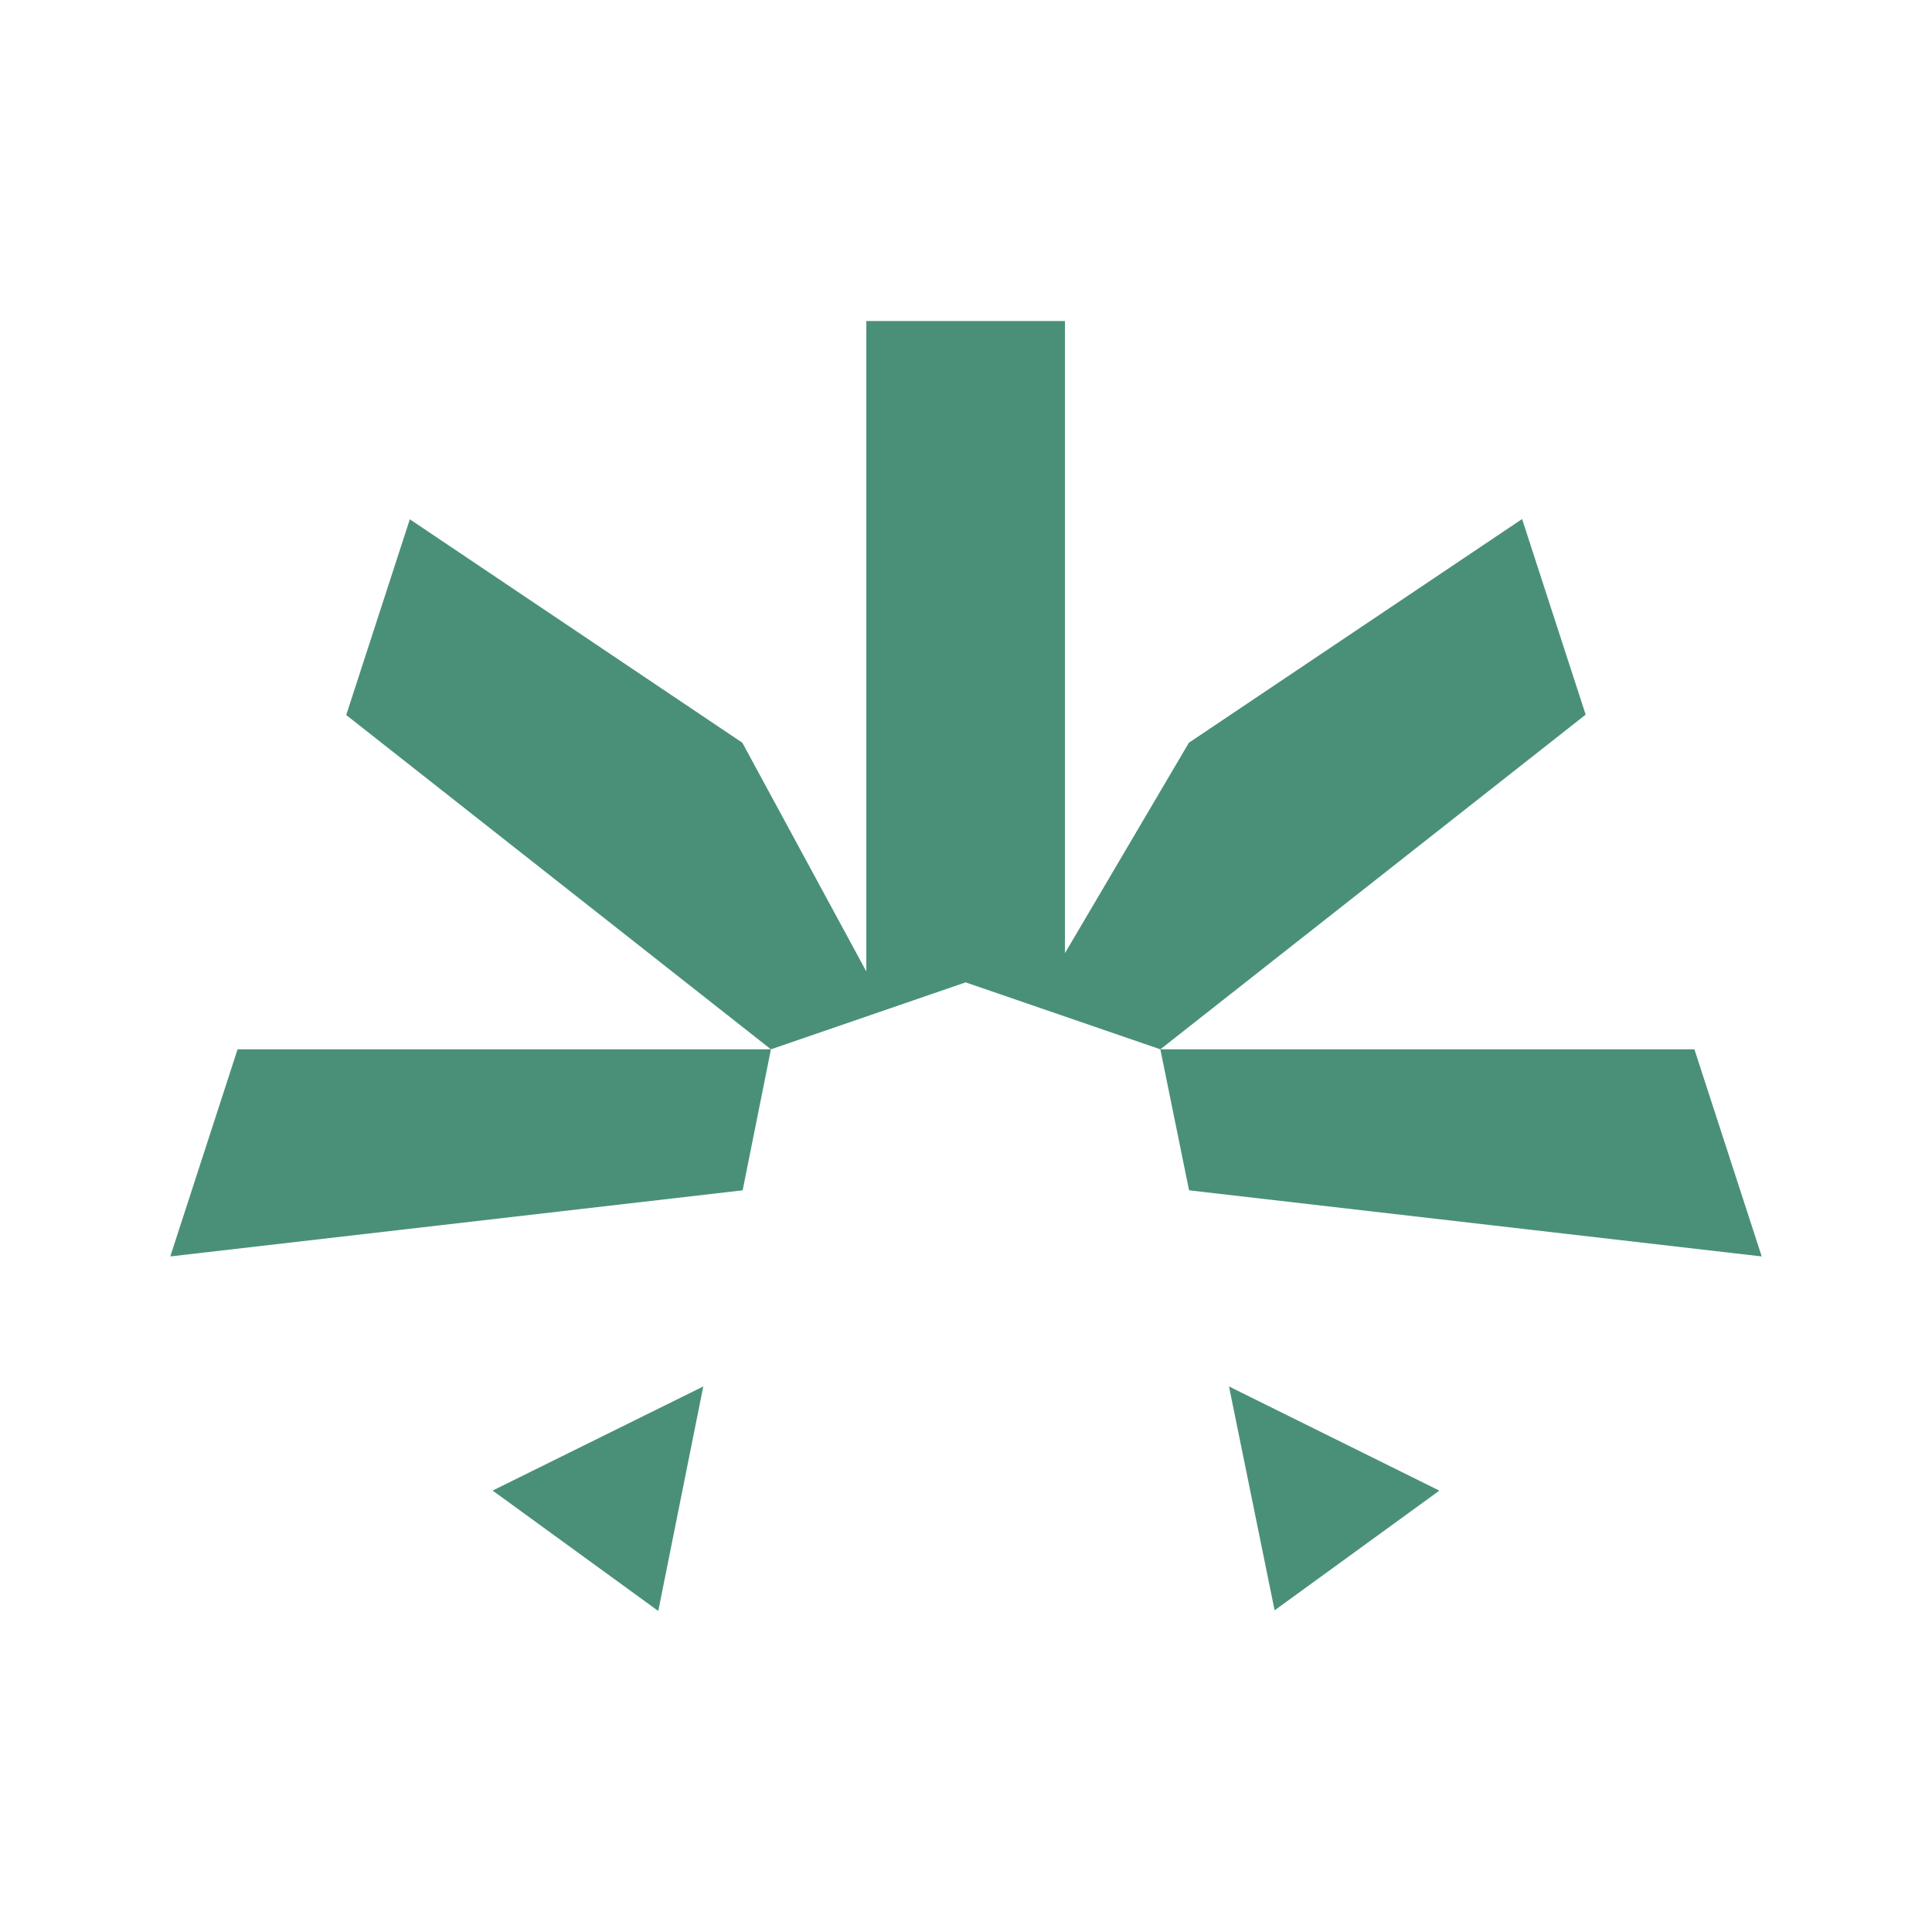
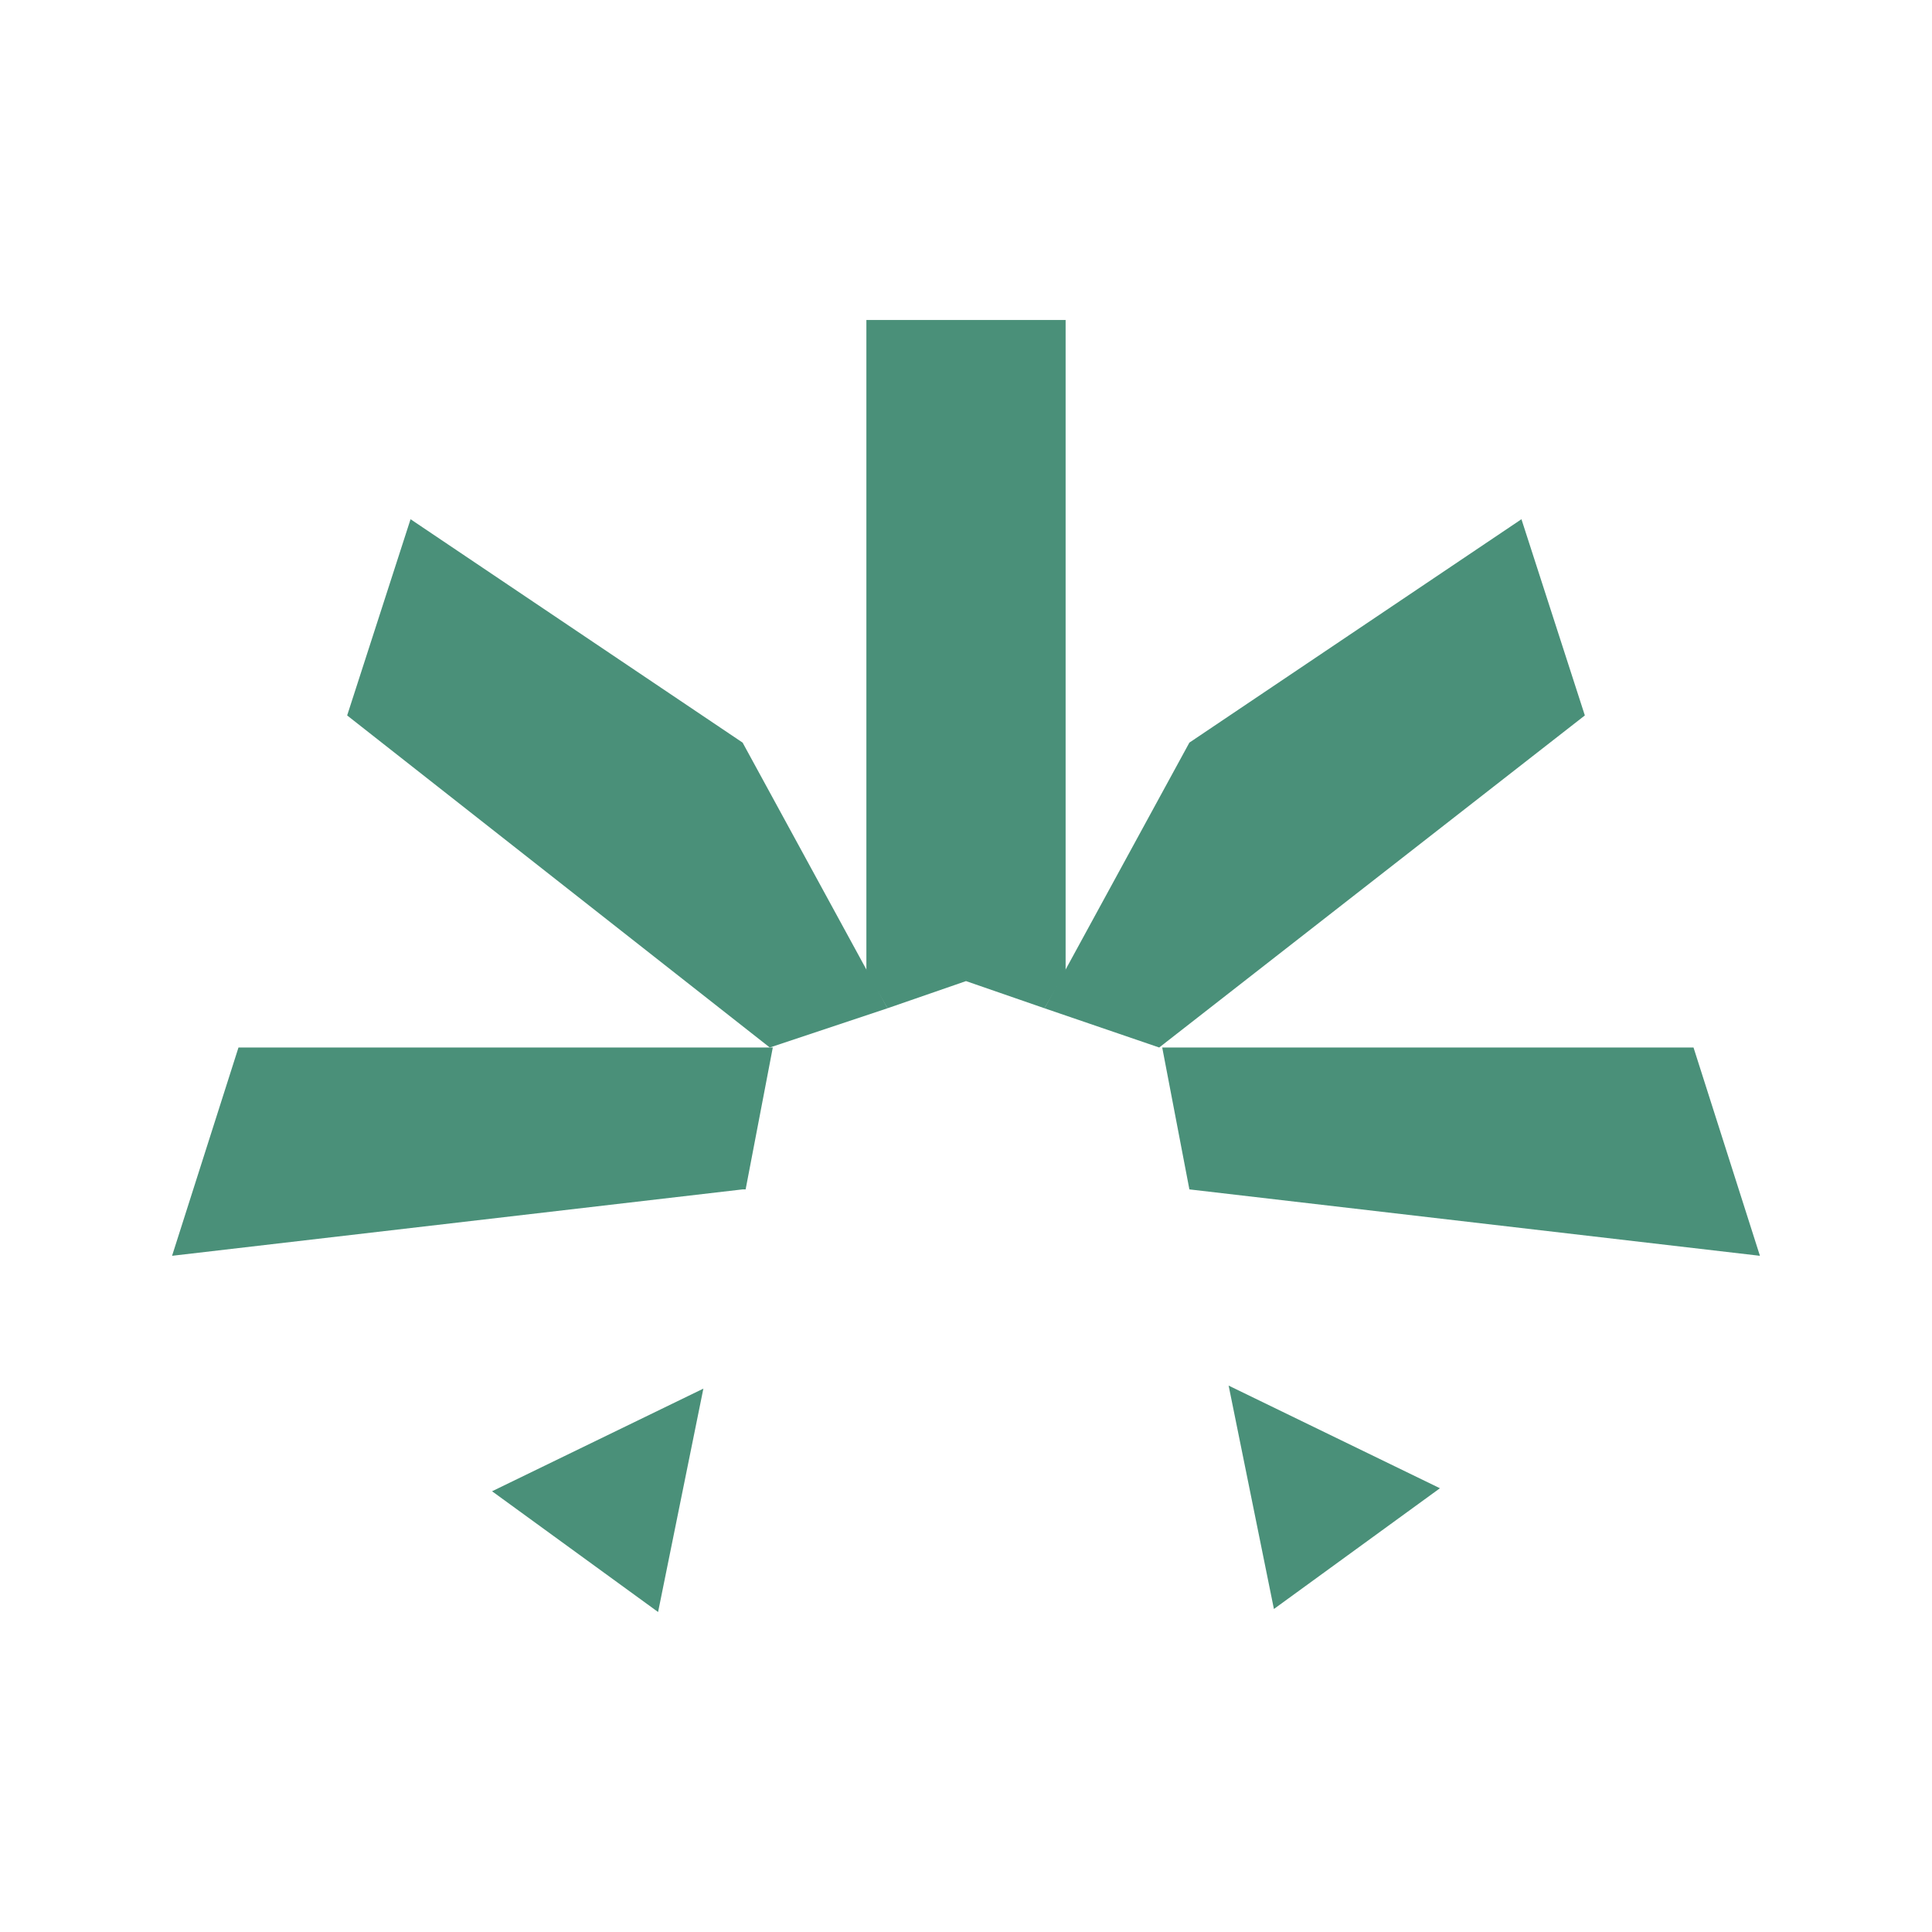
<svg xmlns="http://www.w3.org/2000/svg" data-style="kdacolor" width="64" height="64" viewBox="0 0 64 64">
-   <path id="{kda.foundation.color.icon.brand.logo.default}" d="M40.712 45.928L47.681 49.379L42.223 53.344L40.712 45.928Z" fill="#4A9079" />
-   <path id="{kda.foundation.color.icon.brand.logo.default}" d="M58.359 41.621L39.389 39.431L38.438 34.76L56.129 34.759L58.359 41.621Z" fill="#4A9079" />
-   <path id="{kda.foundation.color.icon.brand.logo.default}" d="M16.319 49.377L23.297 45.928L21.806 53.366L16.319 49.377Z" fill="#4A9079" />
-   <path id="{kda.foundation.color.icon.brand.logo.default}" d="M24.601 39.431L5.641 41.621L7.87 34.76H25.538L24.601 39.431Z" fill="#4A9079" />
-   <path id="{kda.foundation.color.icon.brand.logo.default}" d="M52.527 23.674L38.438 34.76L31.988 32.542L25.538 34.76L11.469 23.686L13.576 17.202L24.591 24.604L28.698 32.181V10.634H35.278V31.574L39.384 24.604L50.421 17.194L52.527 23.674Z" fill="#4A9079" />
+   <path id="{kda.foundation.color.icon.brand.logo.default}" fill="#4A9079" d="M16.3,49.4l7-3.4-1.5,7.4-5.5-4Z" />
+   <path id="{kda.foundation.color.icon.brand.logo.default}" fill="#4A9079" d="M24.6,39.4l-18.9,2.2,2.2-6.9h17.7l-.9,4.7Z" />
+   <polygon id="{kda.foundation.color.icon.brand.logo.default}" fill="#4A9079" points="28.7 32.2 26.6 28.4 28.7 32.2 28.7 32.2" />
+   <polygon id="{kda.foundation.color.icon.brand.logo.default}" fill="#4A9079" points="24.6 24.6 24.6 24.6 26.6 28.4 24.6 24.6" />
+   <path id="{kda.foundation.color.icon.brand.logo.default}" fill="#4A9079" d="M42.2,53.3l-1.5-7.4,7,3.4-5.5,4Z" />
+   <path id="{kda.foundation.color.icon.brand.logo.default}" fill="#4A9079" d="M38.4,34.7h17.7s2.2,6.9,2.2,6.9l-18.9-2.2-.9-4.7Z" />
+   <polygon id="{kda.foundation.color.icon.brand.logo.default}" fill="#4A9079" points="35.3 32.2 37.3 28.4 35.3 32.2 35.3 32.2" />
+   <polygon id="{kda.foundation.color.icon.brand.logo.default}" fill="#4A9079" points="39.4 24.6 39.4 24.6 37.3 28.4 39.4 24.6" />
+   <polygon id="{kda.foundation.color.icon.brand.logo.default}" fill="#4A9079" points="28.7 10.6 28.7 32.2 29.4 33.4 32 32.5 34.6 33.4 35.3 32.2 35.3 10.6 28.7 10.6" />
+   <polygon id="{kda.foundation.color.icon.brand.logo.default}" fill="#4A9079" points="39.4 24.6 50.4 17.2 52.5 23.7 38.4 34.7 34.6 33.4 39.4 24.6" />
+   <polygon id="{kda.foundation.color.icon.brand.logo.default}" fill="#4A9079" points="24.6 24.6 13.6 17.2 11.5 23.7 25.5 34.7 29.4 33.4 24.6 24.6" />
</svg>
